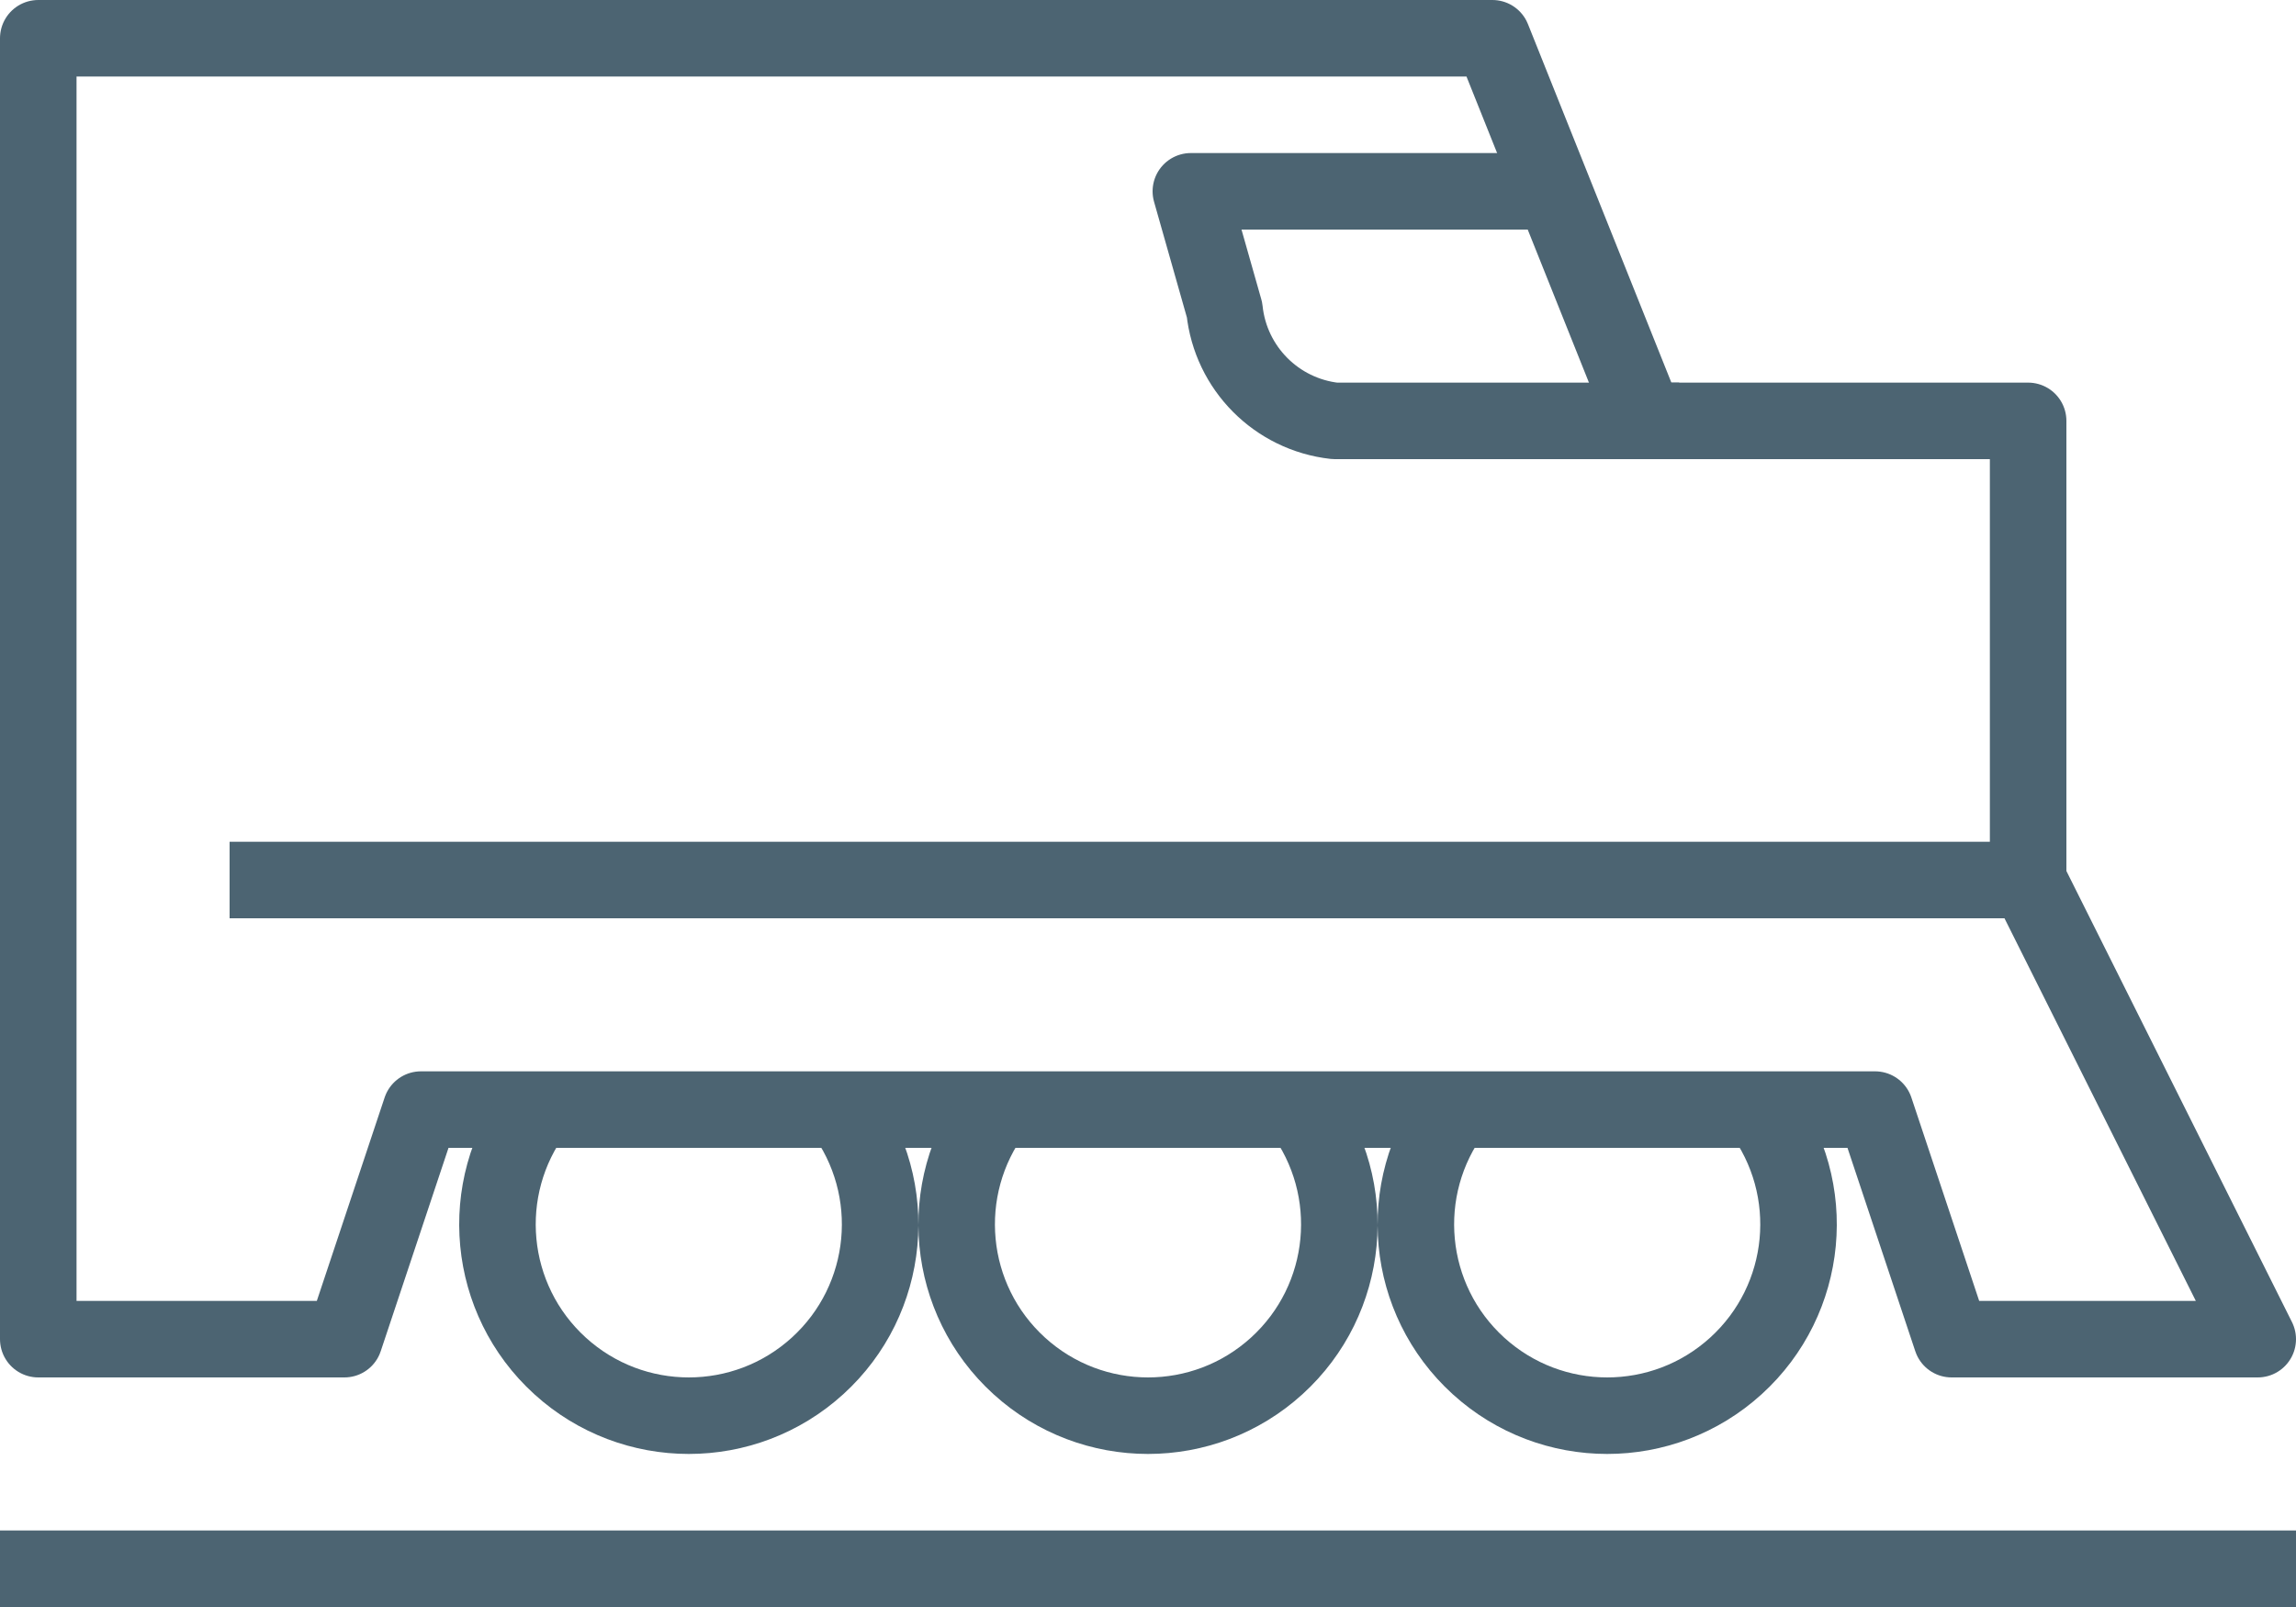
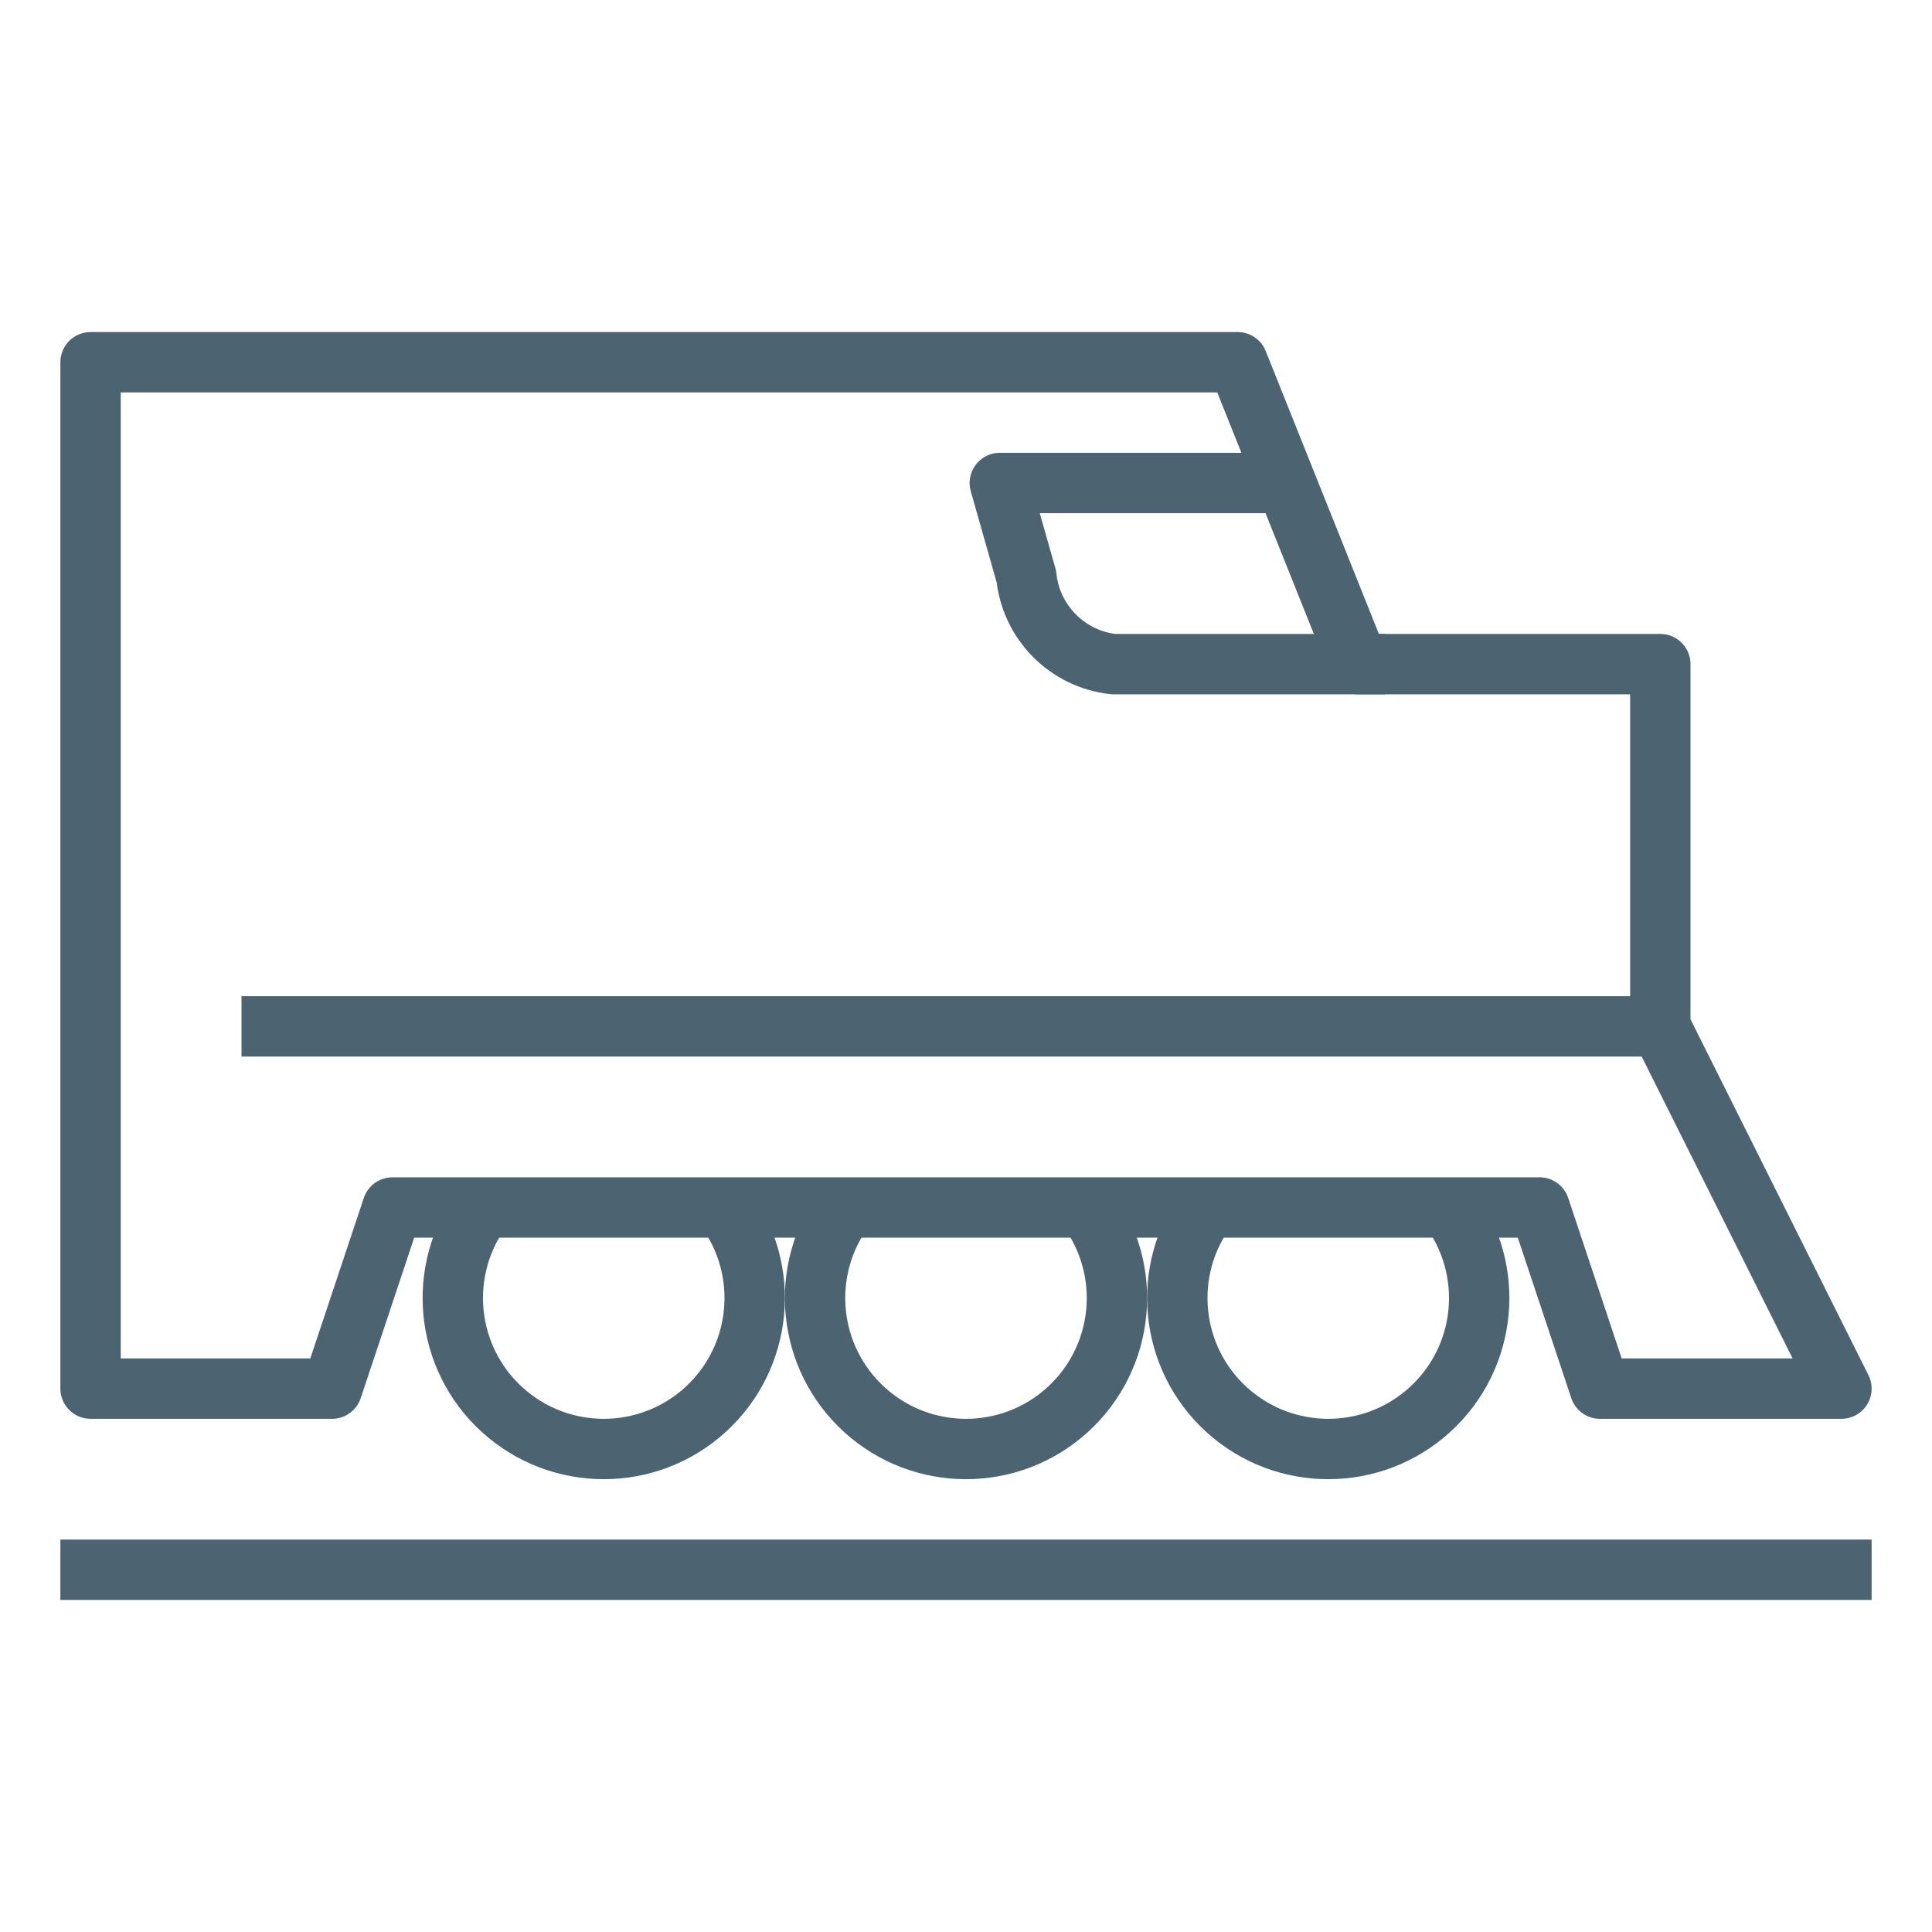
- <svg xmlns="http://www.w3.org/2000/svg" id="Layer_1" data-name="Layer 1" viewBox="0 0 30 21">
-   <line y1="20.5" x2="30" y2="20.5" fill="none" stroke="#4c6472" stroke-miterlimit="10" />
-   <polyline points="3 11.5 26.5 11.5 29.5 17.5 25.5 17.5 24.5 14.5 5.5 14.5 4.5 17.5 0.5 17.5 0.5 0.5 19.5 0.5 21.5 5.5 26.5 5.5 26.5 11.5" fill="none" stroke="#4c6472" stroke-linejoin="round" />
-   <path d="M12,19.5a2.5,2.5,0,1,1-4,0" transform="translate(-1 -5)" fill="none" stroke="#4c6472" stroke-miterlimit="10" />
-   <path d="M18,19.5a2.5,2.5,0,1,1-4,0" transform="translate(-1 -5)" fill="none" stroke="#4c6472" stroke-miterlimit="10" />
-   <path d="M24,19.5a2.5,2.5,0,1,1-4,0" transform="translate(-1 -5)" fill="none" stroke="#4c6472" stroke-miterlimit="10" />
-   <path d="M21.44,7.5H16.56L17,9.05a1.63,1.63,0,0,0,1.44,1.45h4.5" transform="translate(-1 -5)" fill="none" stroke="#4c6472" stroke-linejoin="round" />
+ <svg xmlns="http://www.w3.org/2000/svg" id="Layer_1" data-name="Layer 1" viewBox="0 0 32 32">
+   <line x1="1" y1="26" x2="31" y2="26" fill="none" stroke="#4c6472" stroke-miterlimit="10" />
+   <polyline points="4 17 27.5 17 30.5 23 26.5 23 25.5 20 6.5 20 5.5 23 1.5 23 1.5 6 20.5 6 22.5 11 27.5 11 27.5 17" fill="none" stroke="#4c6472" stroke-linejoin="round" />
+   <path d="M12,20a2.5,2.5,0,1,1-4,0" fill="none" stroke="#4c6472" stroke-miterlimit="10" />
+   <path d="M18,20a2.5,2.5,0,1,1-4,0" fill="none" stroke="#4c6472" stroke-miterlimit="10" />
+   <path d="M24,20a2.5,2.5,0,1,1-4,0" fill="none" stroke="#4c6472" stroke-miterlimit="10" />
+   <path d="M21.44,8H16.56L17,9.55A1.63,1.63,0,0,0,18.44,11h4.5" fill="none" stroke="#4c6472" stroke-linejoin="round" />
</svg>
